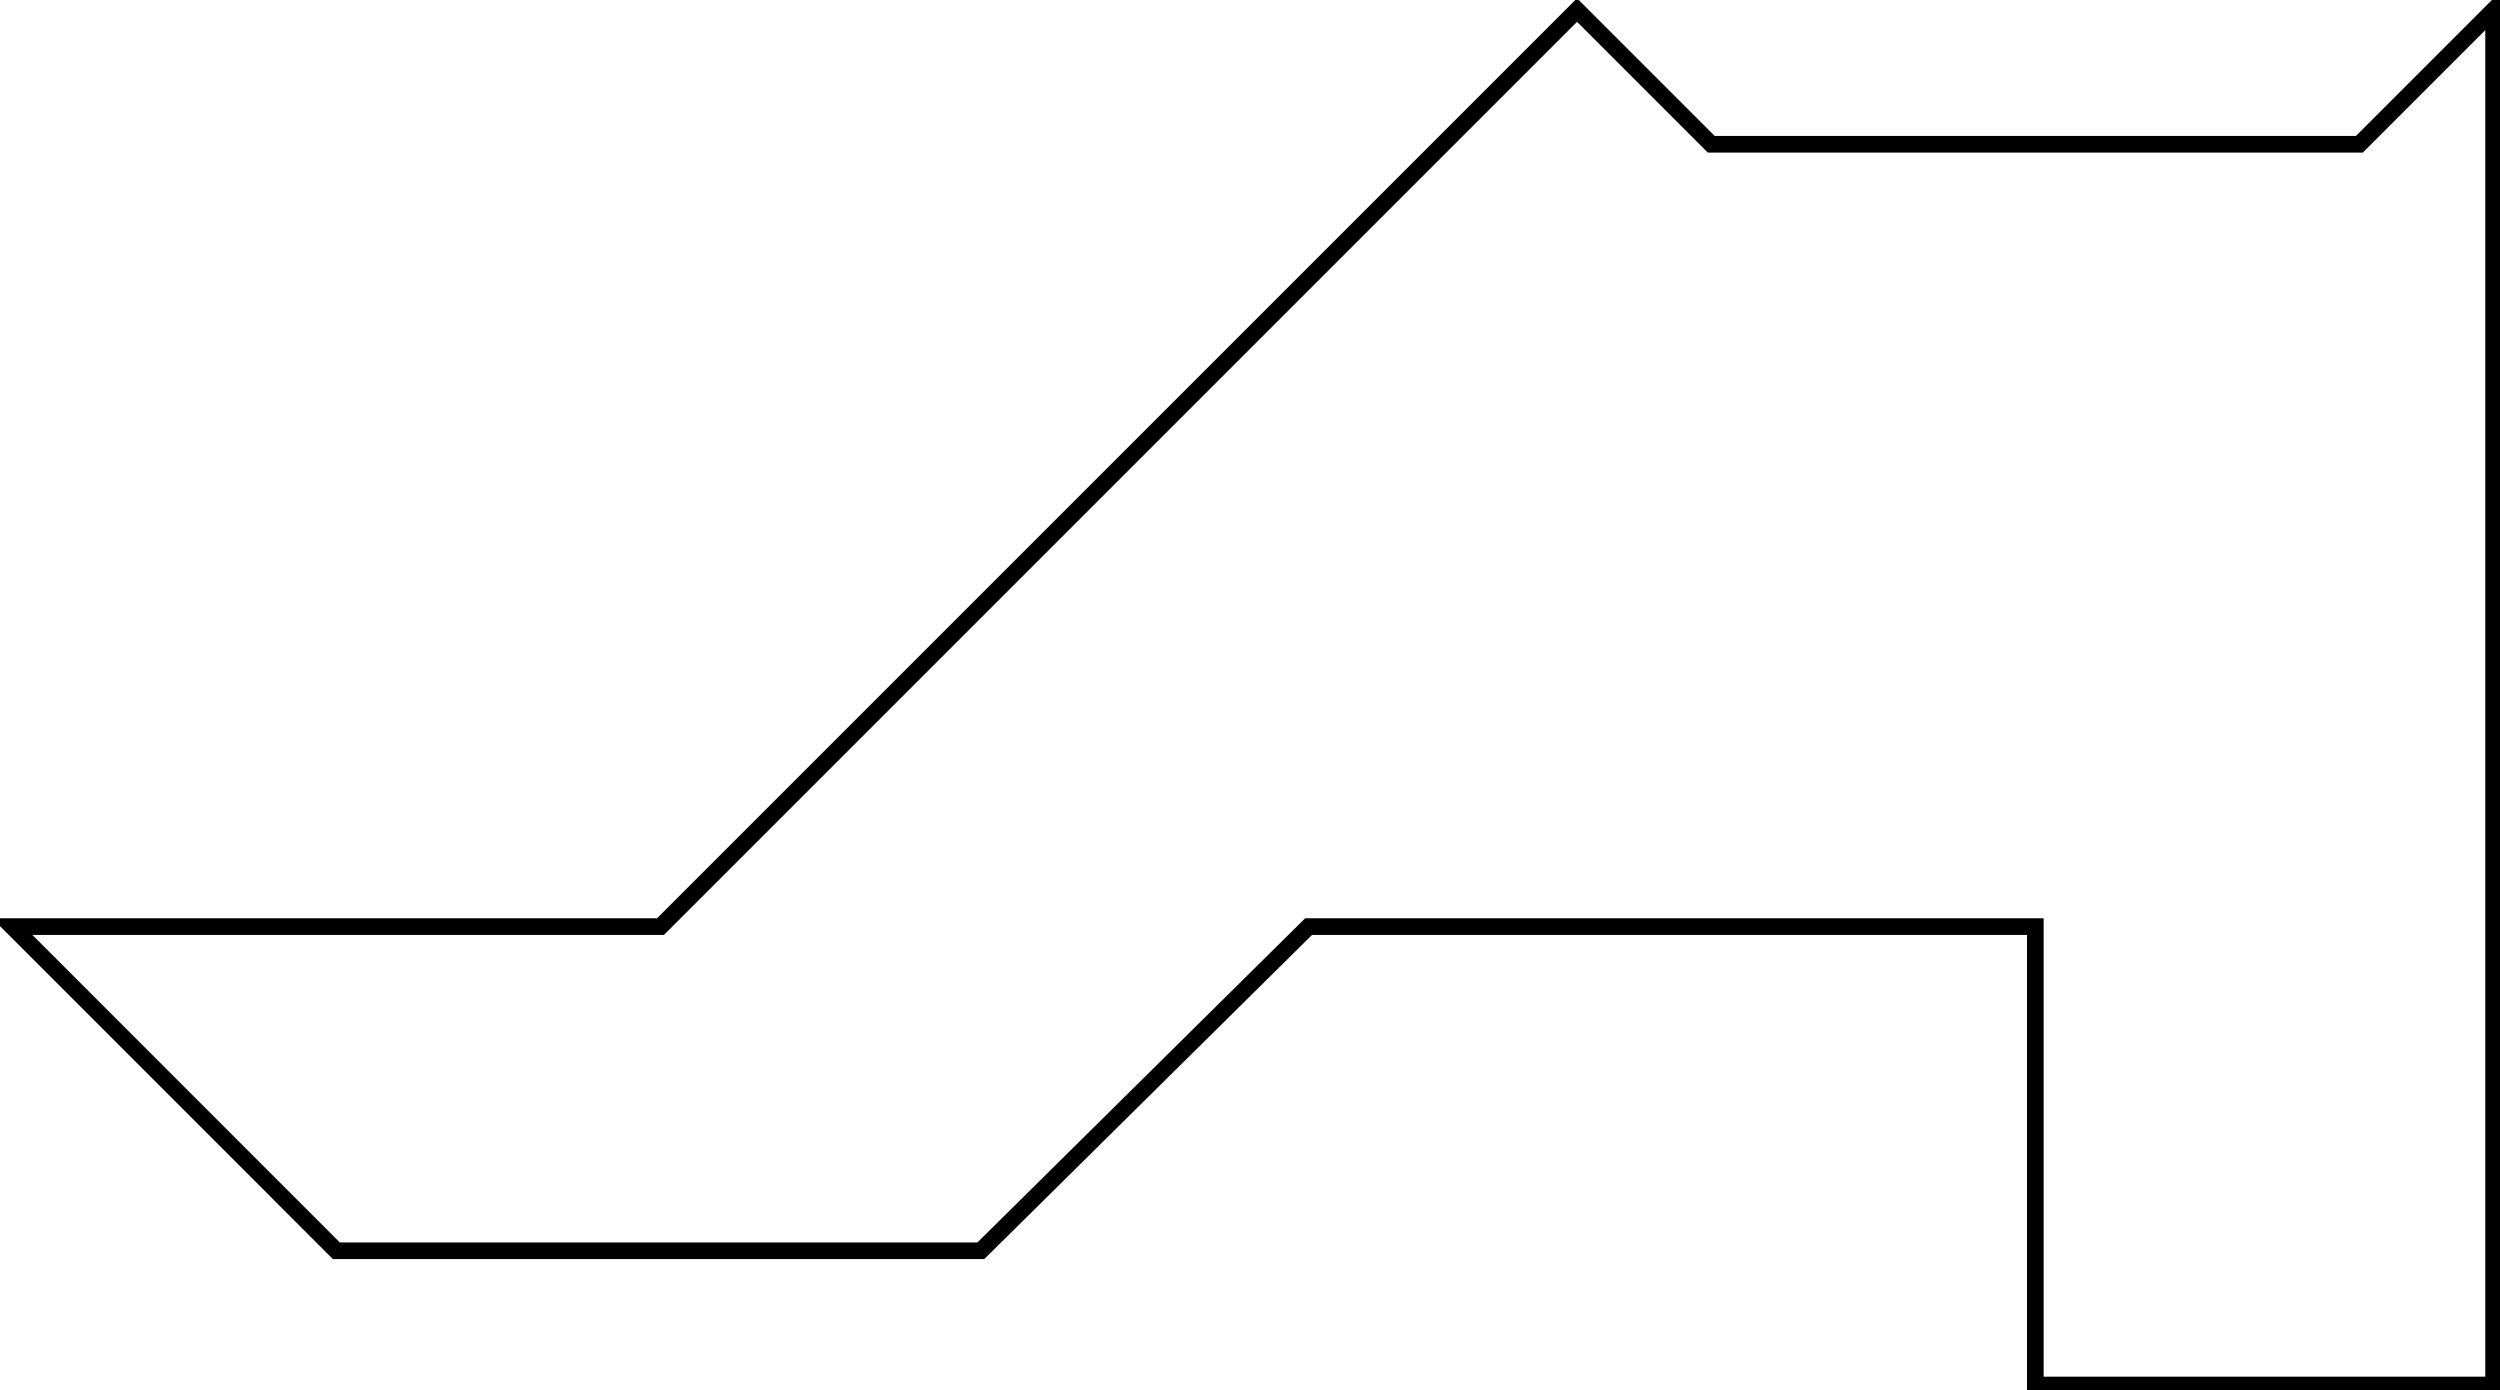
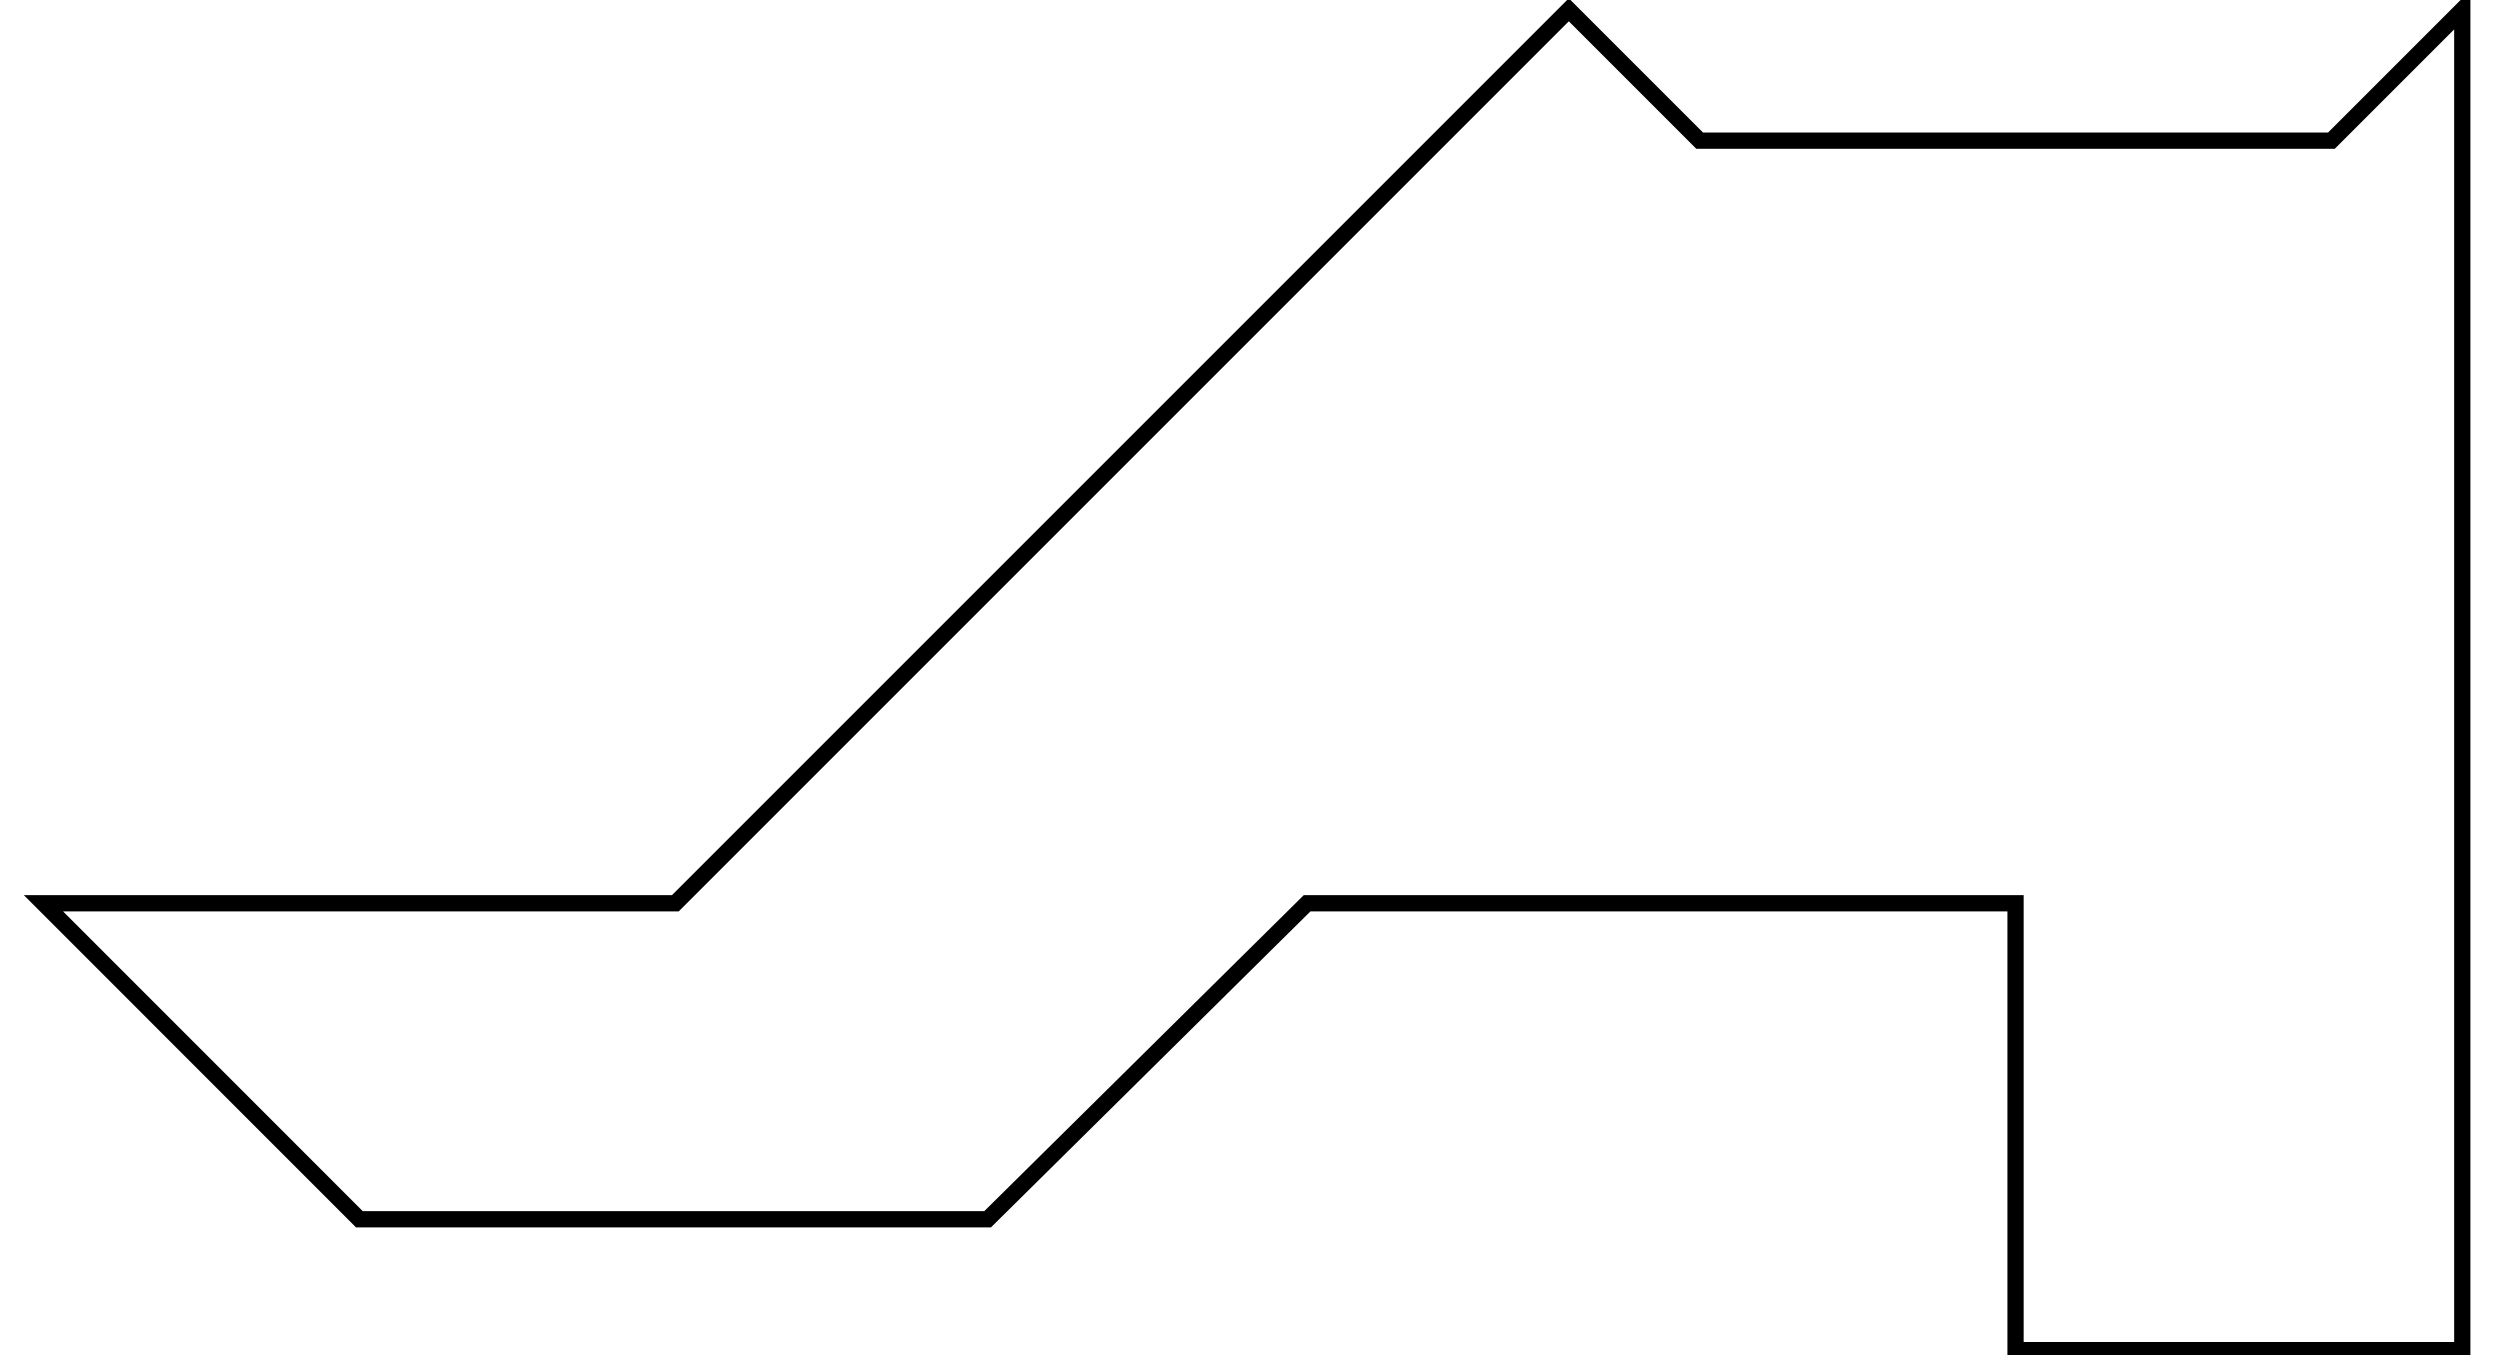
- <svg xmlns="http://www.w3.org/2000/svg" width="600" height="333.4" viewBox="0 0 299.497 166.717">
+ <svg xmlns="http://www.w3.org/2000/svg" width="600" height="325" viewBox="0 0 299.497 166.717">
  <g id="level30" transform="translate(1.207 1.207)">
    <g id="Group_2" data-name="Group 2">
      <g id="Group_1" data-name="Group 1">
        <path id="Path_1" data-name="Path 1" d="M313.33,93.71H235.55L219.44,77.6l-110,110H31.65l38.89,38.9h77.35l39.33-38.9h87.22v55.01h55V77.6Z" transform="translate(-31.65 -77.6)" fill="rgba(0,0,0,0)" stroke="#000" stroke-width="2" />
      </g>
    </g>
  </g>
</svg>
